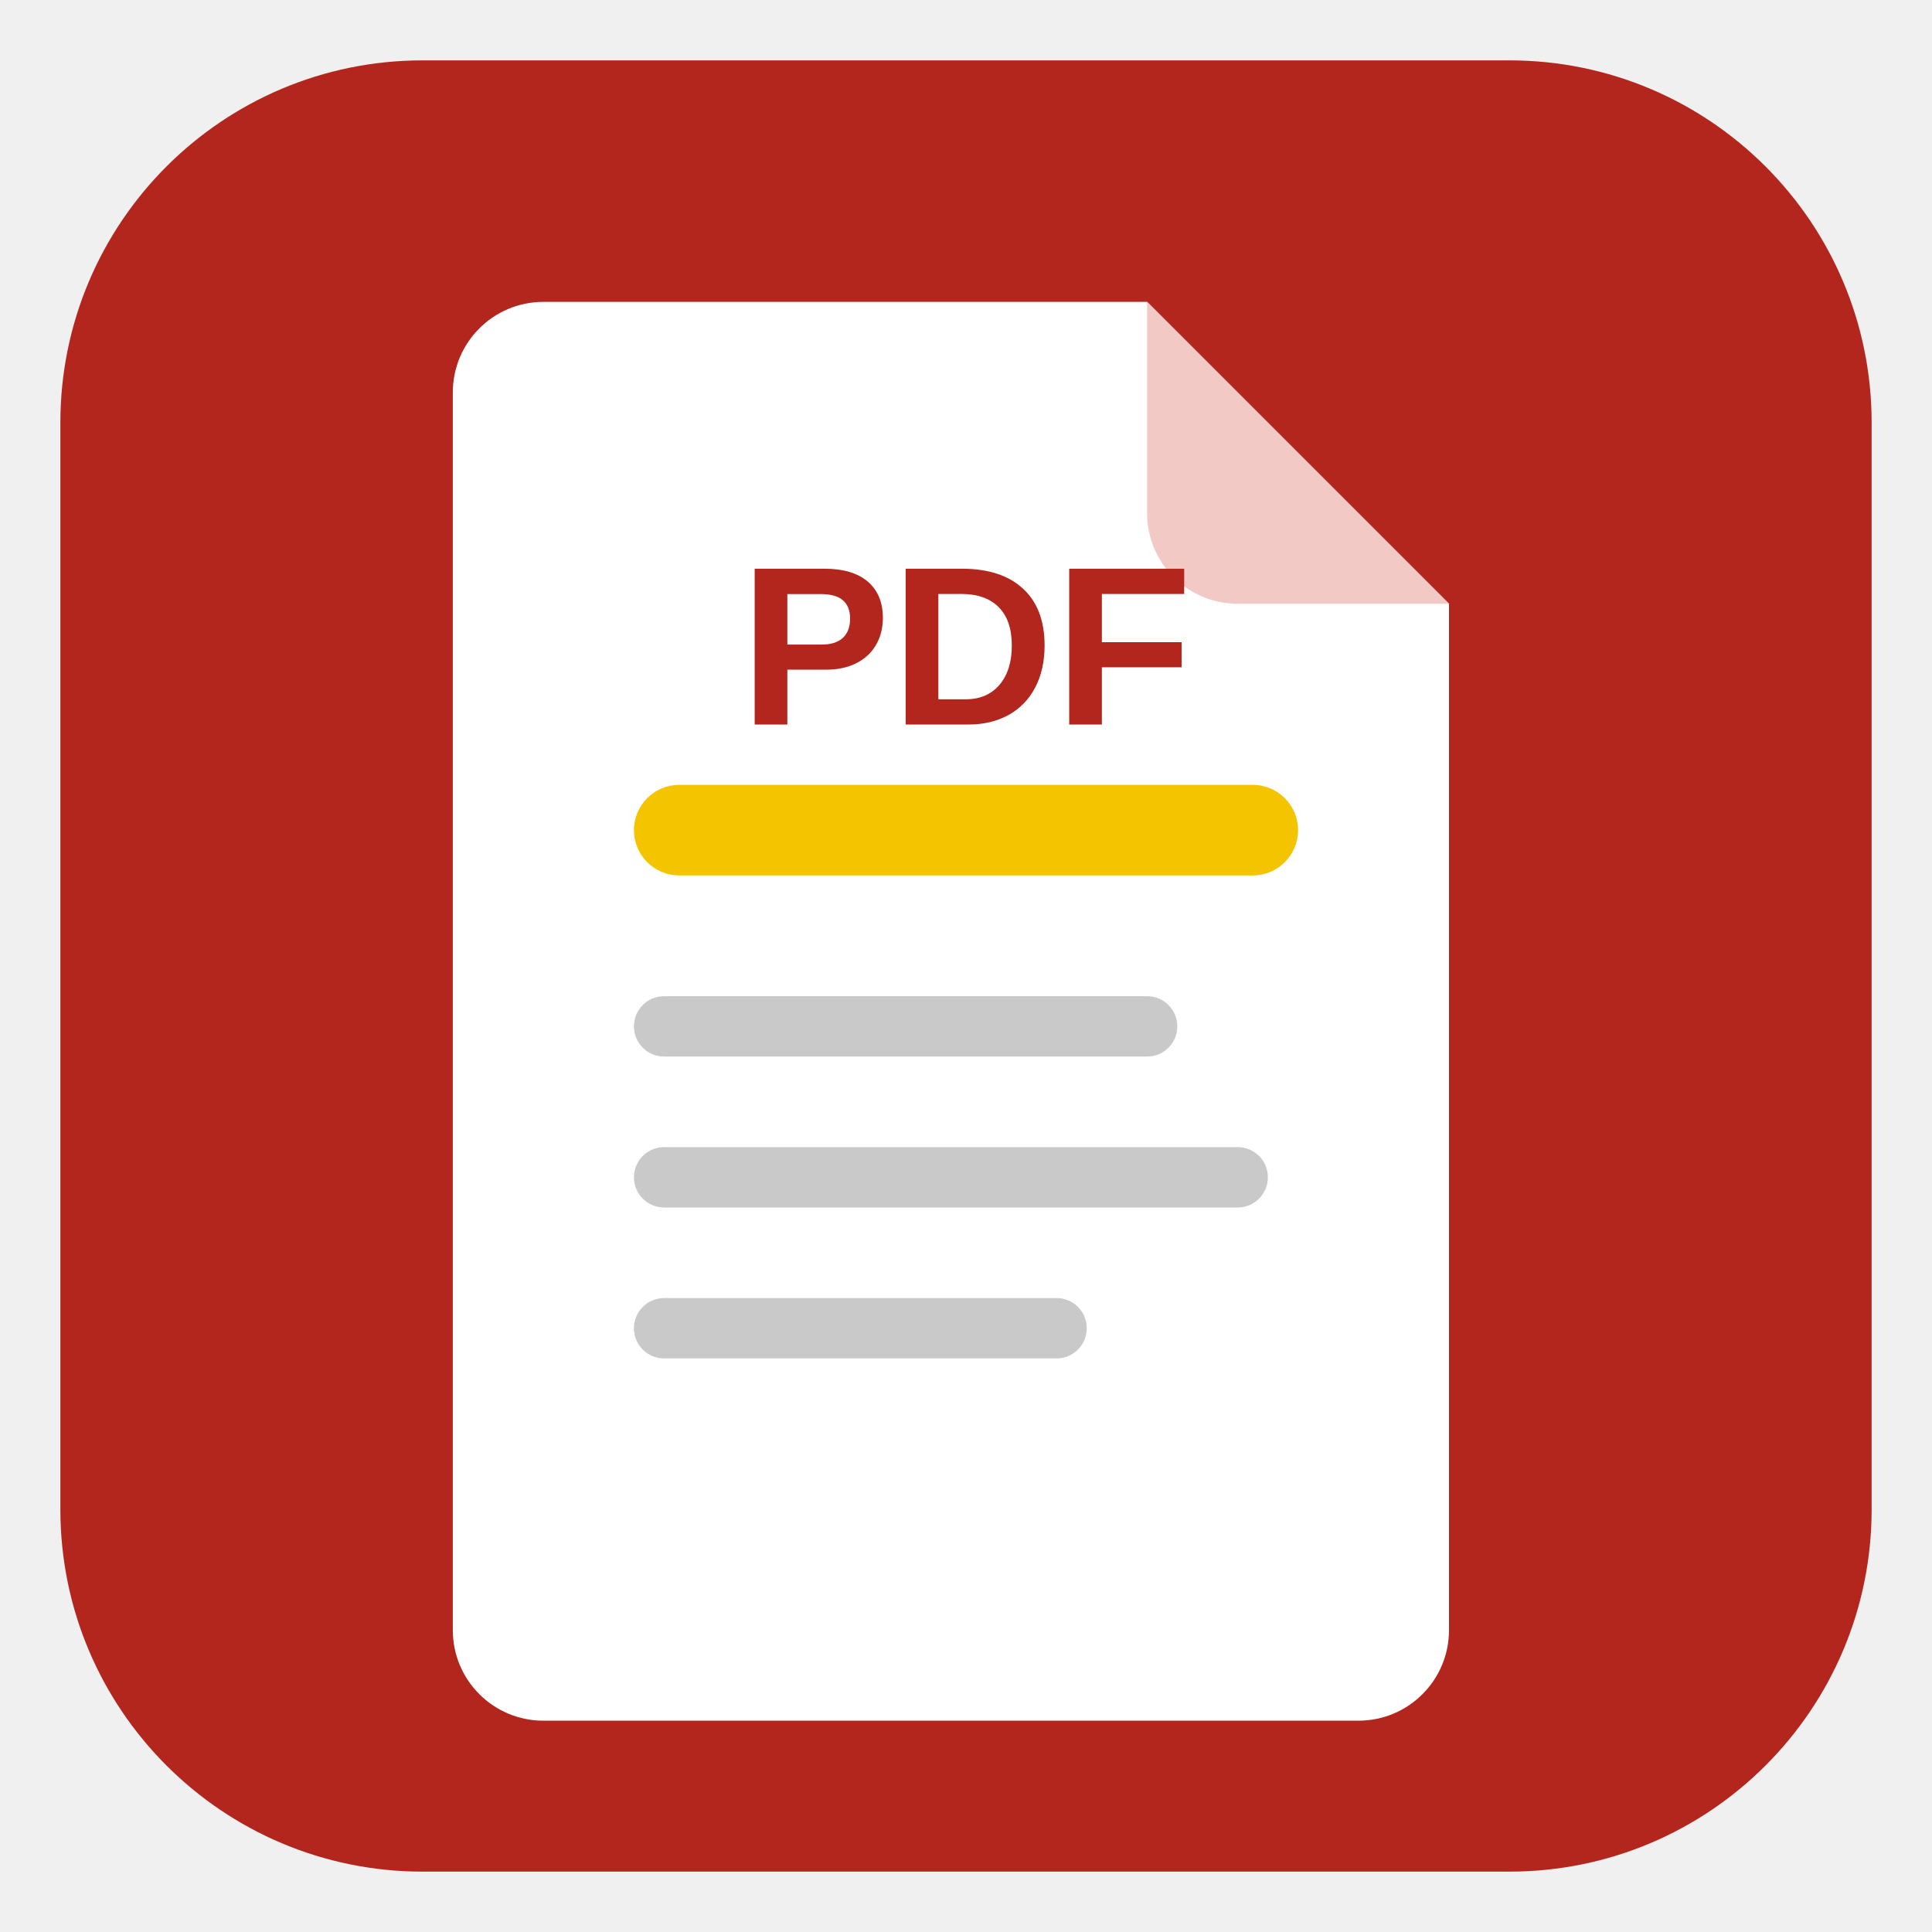
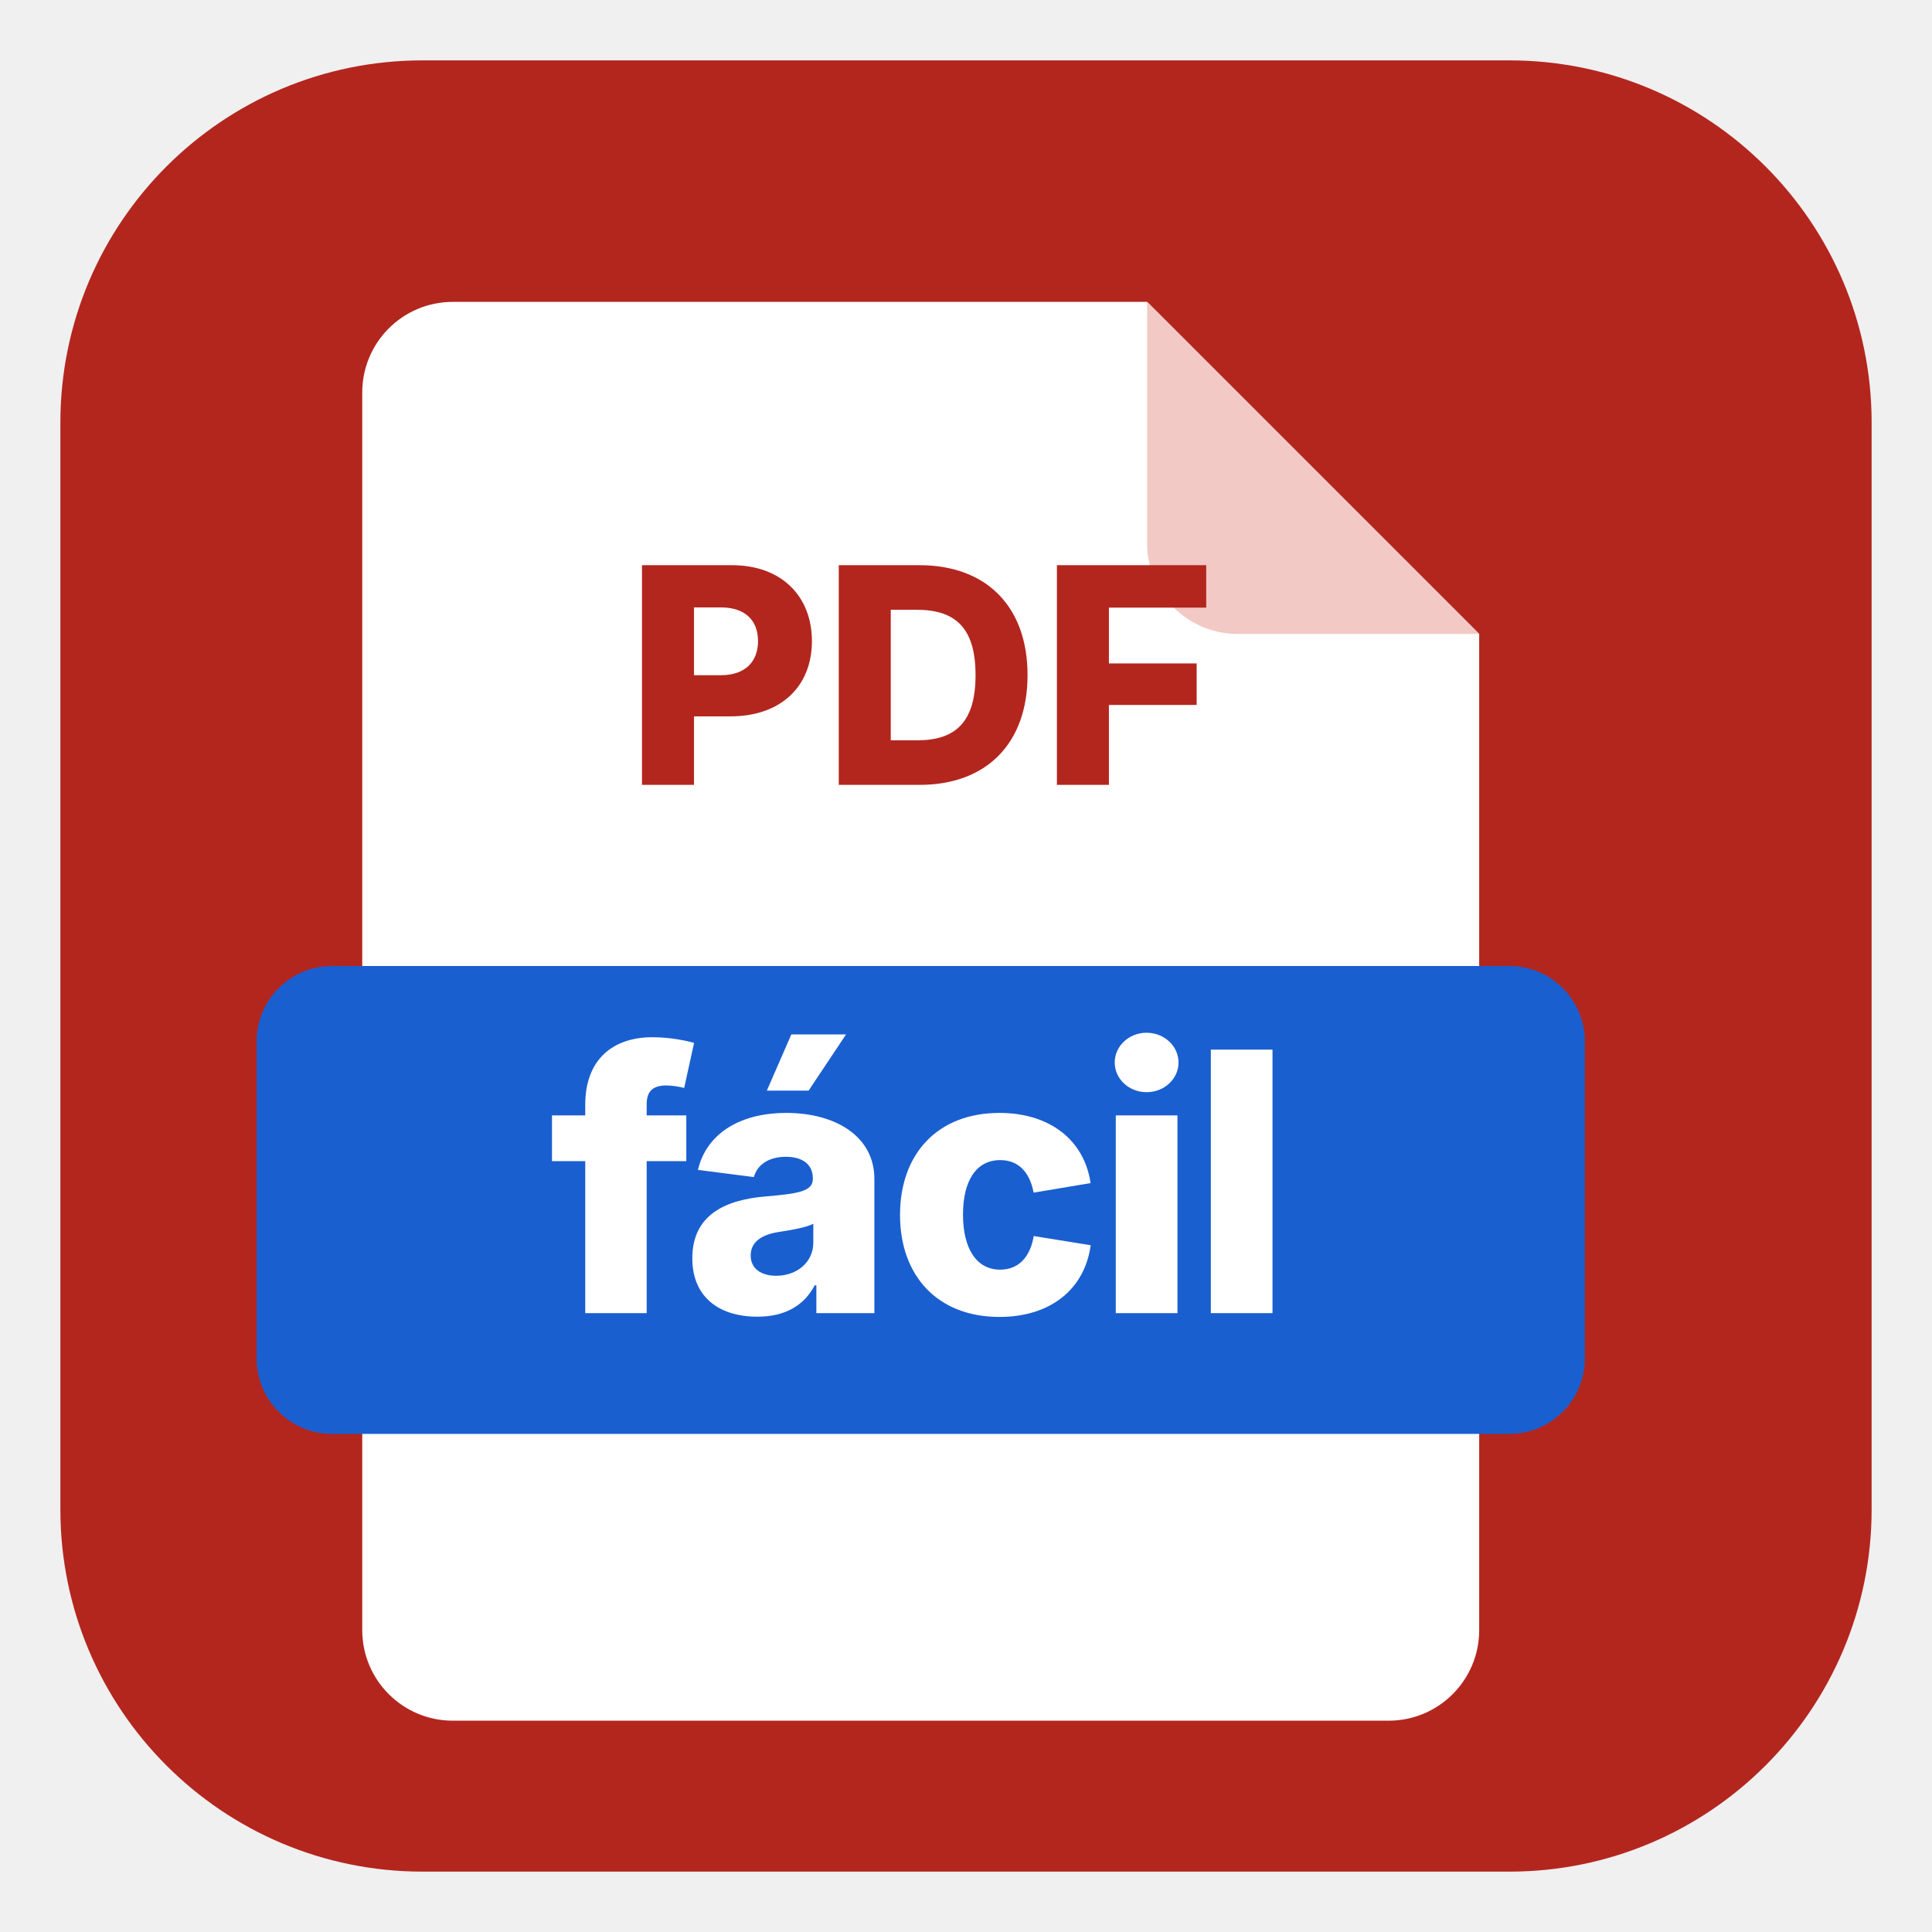
<svg xmlns="http://www.w3.org/2000/svg" viewBox="0 0 256 256">
  <rect x="8" y="8" width="240" height="240" rx="48" fill="#b3261e" />
-   <path d="M72 40h80l40 40v136a12 12 0 0 1-12 12H72a12 12 0 0 1-12-12V52a12 12 0 0 1 12-12z" fill="#fff" />
-   <path d="M152 40v28a12 12 0 0 0 12 12h28z" fill="#f2c9c4" />
-   <rect x="84" y="104" width="88" height="12" rx="6" fill="#f5c400" />
-   <rect x="84" y="132" width="72" height="8" rx="4" fill="#c9c9c9" />
-   <rect x="84" y="152" width="84" height="8" rx="4" fill="#c9c9c9" />
-   <rect x="84" y="172" width="60" height="8" rx="4" fill="#c9c9c9" />
-   <text x="128" y="96" font-family="Arial, Helvetica, sans-serif" font-weight="700" font-size="30" text-anchor="middle" fill="#b3261e">PDF</text>
+   <path d="M60 40h92l44 44v132a12 12 0 0 1-12 12H60a12 12 0 0 1-12-12V52a12 12 0 0 1 12-12z" fill="#fff" />
+   <path d="M152 40v32a12 12 0 0 0 12 12h32z" fill="#f2c9c4" />
+   <text x="122" y="104" font-family="Inter" font-weight="800" font-size="40" text-anchor="middle" fill="#b3261e">PDF</text>
+   <rect x="34" y="128" width="176" height="62" rx="10" fill="#1a5fd0" />
+   <text x="122" y="174" font-family="Inter" font-weight="800" font-size="48" letter-spacing="-1" text-anchor="middle" fill="#fff">fácil</text>
</svg>
